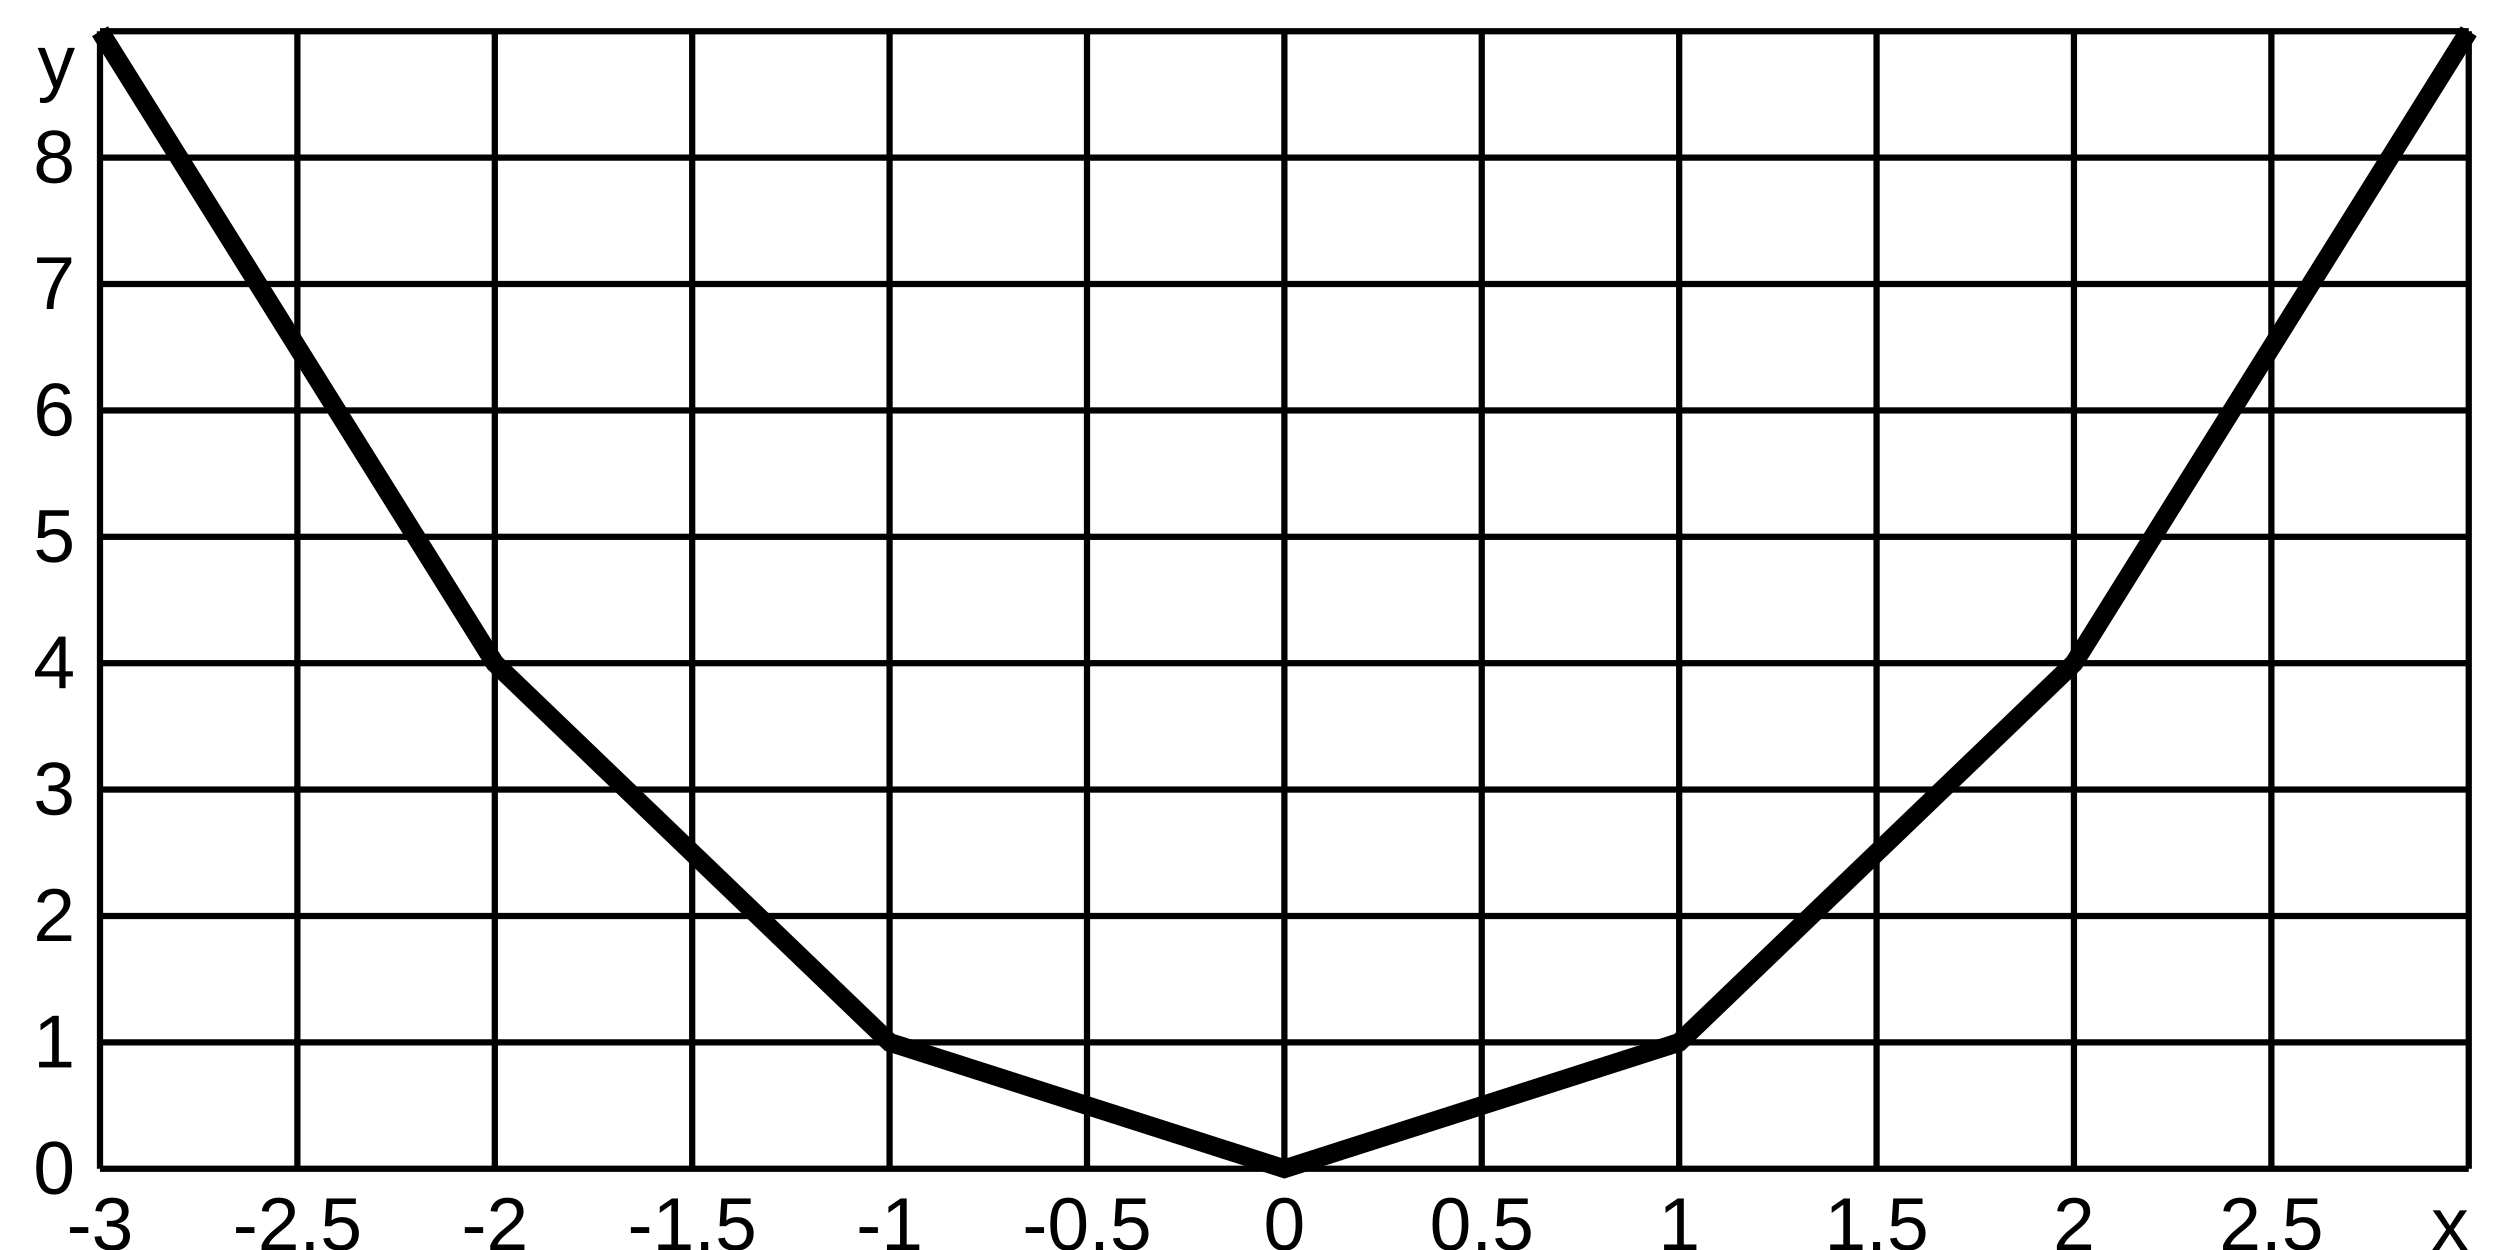
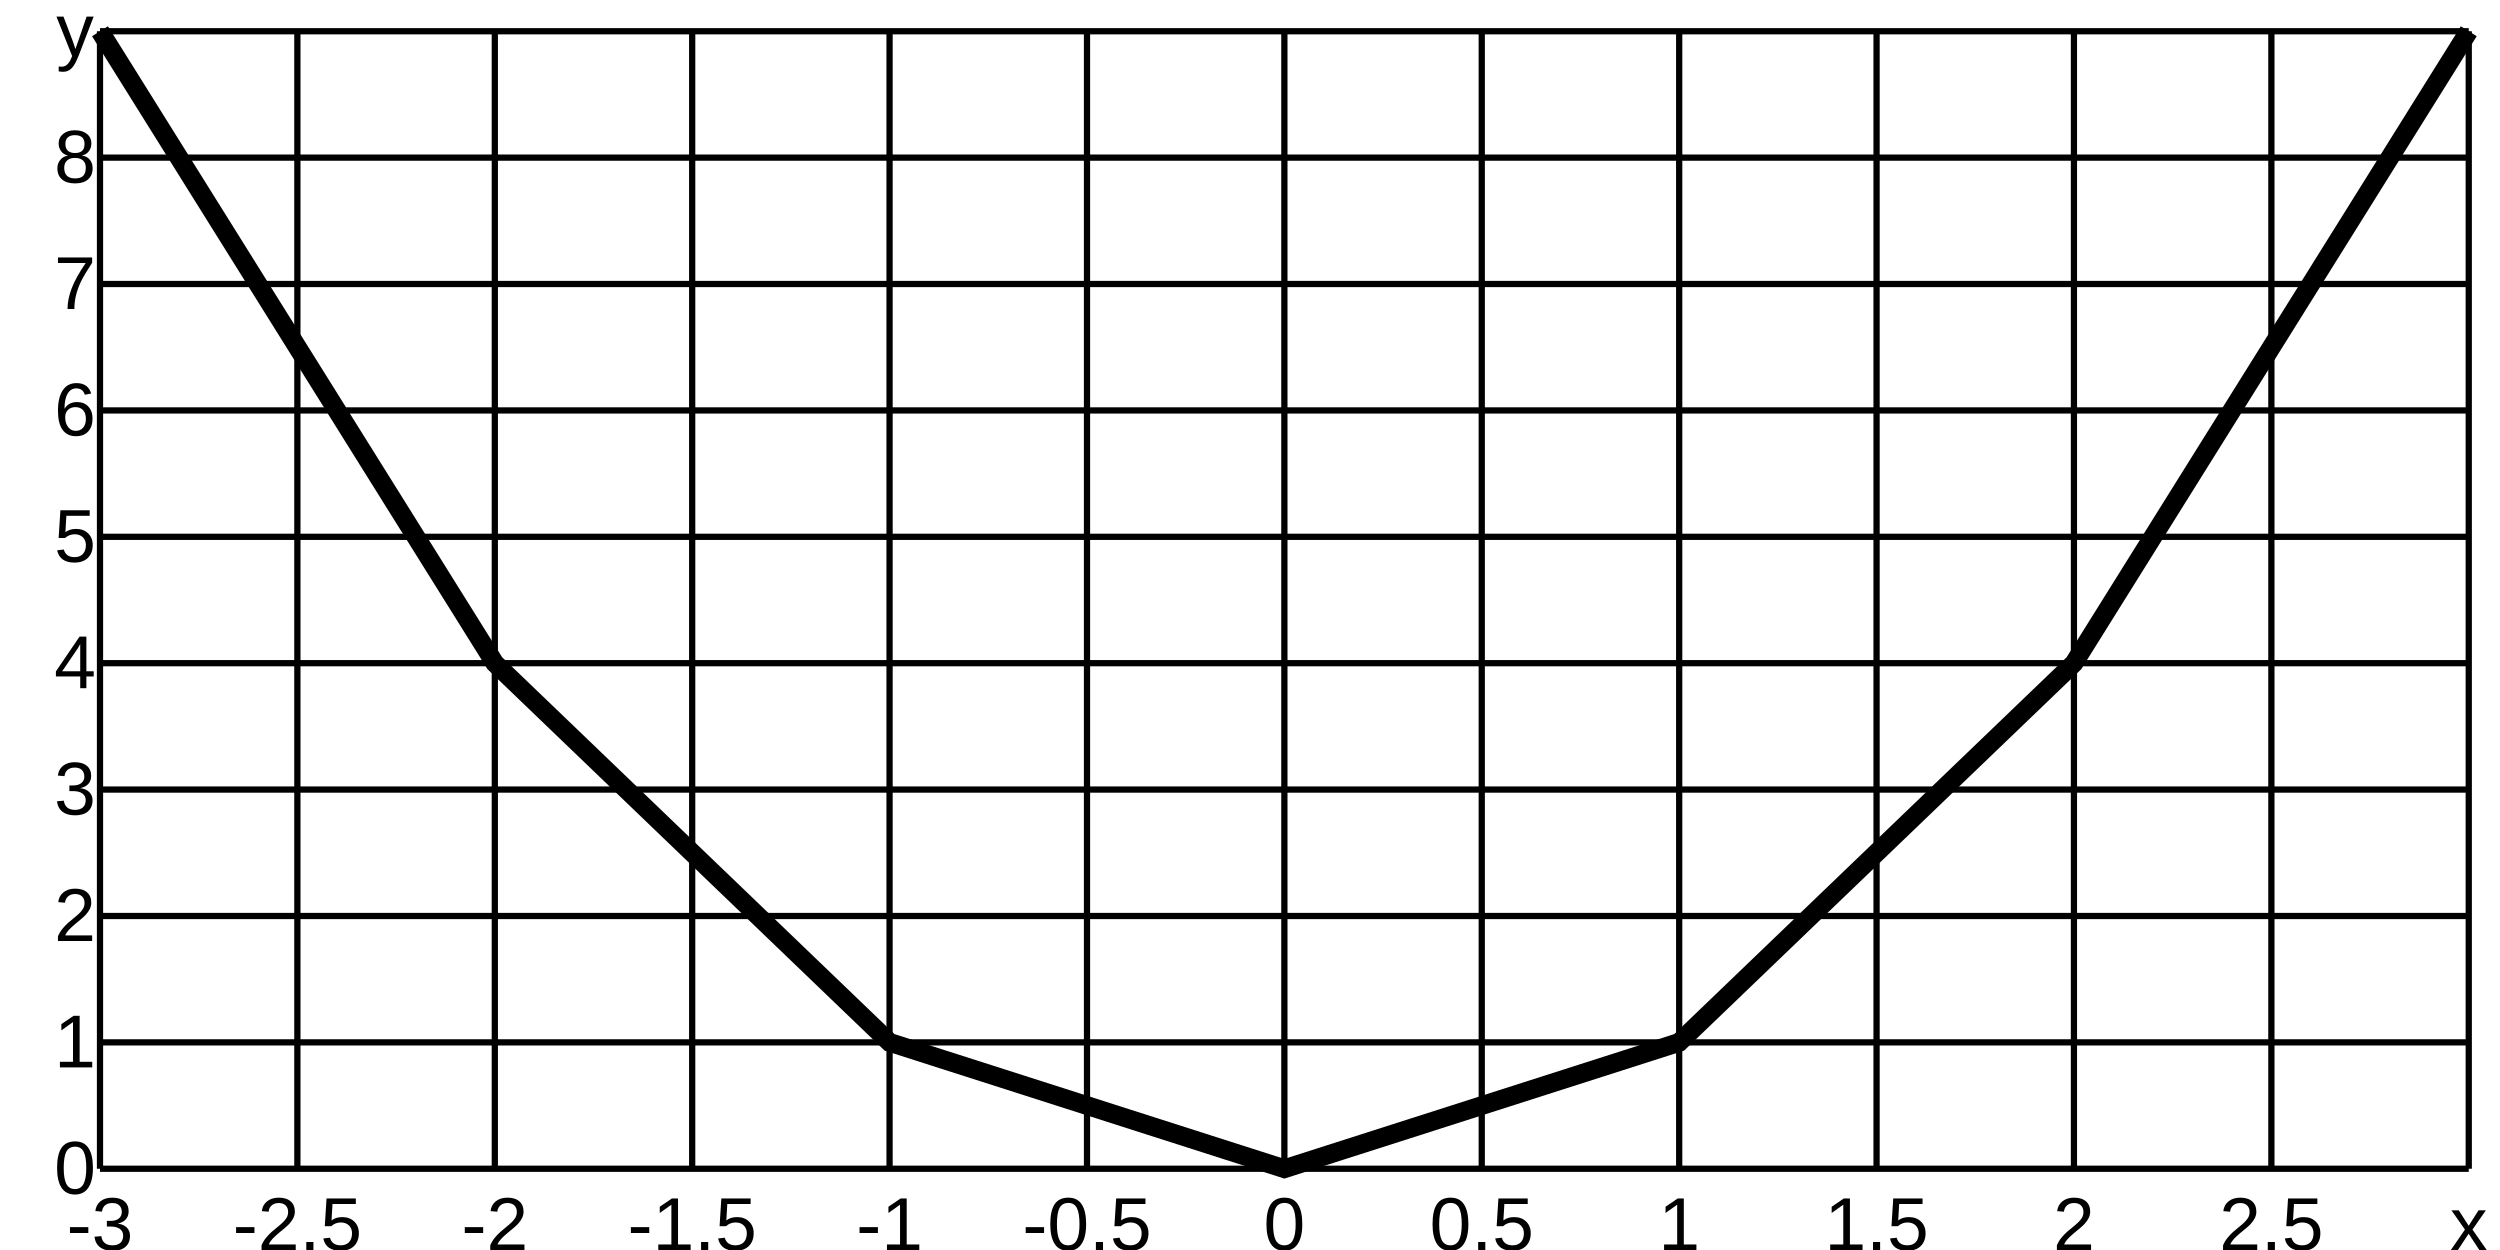
<svg xmlns="http://www.w3.org/2000/svg" width="400" height="200" viewBox="0 0 400 200" version="1.1">
"<style>
.axis {
-     font-family: "Arial, Heleveca, sans-serif";
-     font-size: 12;
+ font-family: "Arial, Helvetica, sans-serif";
+ font-size: 12;
+ }
</style>
  <line x1="16" y1="5" x2="395" y2="5" stroke="black" />
-   <text text-anchor="end" class="axis" x="12" y="14">y</text>
+   <text fill="#000000" fill-rule="nonzero" font-family="ArialMT, Arial" text-anchor="middle" font-size="12" font-weight="normal">
+     <tspan text-anchor="middle" x="12" y="9">y</tspan>
+   </text>
  <line x1="16" y1="25.22" x2="395" y2="25.22" stroke="black" />
-   <text text-anchor="end" class="axis" x="12" y="29.22">8</text>
+   <text fill="#000000" fill-rule="nonzero" font-family="ArialMT, Arial" text-anchor="middle" font-size="12" font-weight="normal">
+     <tspan text-anchor="middle" x="12" y="29.22">8</tspan>
+   </text>
  <line x1="16" y1="45.44" x2="395" y2="45.44" stroke="black" />
-   <text text-anchor="end" class="axis" x="12" y="49.44">7</text>
+   <text fill="#000000" fill-rule="nonzero" font-family="ArialMT, Arial" text-anchor="middle" font-size="12" font-weight="normal">
+     <tspan text-anchor="middle" x="12" y="49.44">7</tspan>
+   </text>
  <line x1="16" y1="65.67" x2="395" y2="65.67" stroke="black" />
-   <text text-anchor="end" class="axis" x="12" y="69.67">6</text>
+   <text fill="#000000" fill-rule="nonzero" font-family="ArialMT, Arial" text-anchor="middle" font-size="12" font-weight="normal">
+     <tspan text-anchor="middle" x="12" y="69.67">6</tspan>
+   </text>
  <line x1="16" y1="85.89" x2="395" y2="85.89" stroke="black" />
-   <text text-anchor="end" class="axis" x="12" y="89.89">5</text>
+   <text fill="#000000" fill-rule="nonzero" font-family="ArialMT, Arial" text-anchor="middle" font-size="12" font-weight="normal">
+     <tspan text-anchor="middle" x="12" y="89.89">5</tspan>
+   </text>
  <line x1="16" y1="106.11" x2="395" y2="106.11" stroke="black" />
-   <text text-anchor="end" class="axis" x="12" y="110.11">4</text>
+   <text fill="#000000" fill-rule="nonzero" font-family="ArialMT, Arial" text-anchor="middle" font-size="12" font-weight="normal">
+     <tspan text-anchor="middle" x="12" y="110.11">4</tspan>
+   </text>
  <line x1="16" y1="126.33" x2="395" y2="126.33" stroke="black" />
-   <text text-anchor="end" class="axis" x="12" y="130.33">3</text>
+   <text fill="#000000" fill-rule="nonzero" font-family="ArialMT, Arial" text-anchor="middle" font-size="12" font-weight="normal">
+     <tspan text-anchor="middle" x="12" y="130.33">3</tspan>
+   </text>
  <line x1="16" y1="146.56" x2="395" y2="146.56" stroke="black" />
-   <text text-anchor="end" class="axis" x="12" y="150.56">2</text>
+   <text fill="#000000" fill-rule="nonzero" font-family="ArialMT, Arial" text-anchor="middle" font-size="12" font-weight="normal">
+     <tspan text-anchor="middle" x="12" y="150.56">2</tspan>
+   </text>
  <line x1="16" y1="166.78" x2="395" y2="166.78" stroke="black" />
-   <text text-anchor="end" class="axis" x="12" y="170.78">1</text>
+   <text fill="#000000" fill-rule="nonzero" font-family="ArialMT, Arial" text-anchor="middle" font-size="12" font-weight="normal">
+     <tspan text-anchor="middle" x="12" y="170.78">1</tspan>
+   </text>
  <line x1="16" y1="187" x2="395" y2="187" stroke="black" />
-   <text text-anchor="end" class="axis" x="12" y="191">0</text>
+   <text fill="#000000" fill-rule="nonzero" font-family="ArialMT, Arial" text-anchor="middle" font-size="12" font-weight="normal">
+     <tspan text-anchor="middle" x="12" y="191">0</tspan>
+   </text>
  <line x1="16" y1="5" x2="16" y2="187" stroke="black" />
-   <text text-anchor="middle" class="axis" x="16" y="200">-3</text>
+   <text fill="#000000" fill-rule="nonzero" font-family="ArialMT, Arial" text-anchor="middle" font-size="12" font-weight="normal">
+     <tspan text-anchor="middle" x="16" y="200">-3</tspan>
+   </text>
  <line x1="47.58" y1="5" x2="47.58" y2="187" stroke="black" />
-   <text text-anchor="middle" class="axis" x="47.58" y="200">-2.5</text>
+   <text fill="#000000" fill-rule="nonzero" font-family="ArialMT, Arial" text-anchor="middle" font-size="12" font-weight="normal">
+     <tspan text-anchor="middle" x="47.58" y="200">-2.5</tspan>
+   </text>
  <line x1="79.17" y1="5" x2="79.17" y2="187" stroke="black" />
-   <text text-anchor="middle" class="axis" x="79.17" y="200">-2</text>
+   <text fill="#000000" fill-rule="nonzero" font-family="ArialMT, Arial" text-anchor="middle" font-size="12" font-weight="normal">
+     <tspan text-anchor="middle" x="79.17" y="200">-2</tspan>
+   </text>
  <line x1="110.75" y1="5" x2="110.75" y2="187" stroke="black" />
-   <text text-anchor="middle" class="axis" x="110.75" y="200">-1.5</text>
+   <text fill="#000000" fill-rule="nonzero" font-family="ArialMT, Arial" text-anchor="middle" font-size="12" font-weight="normal">
+     <tspan text-anchor="middle" x="110.75" y="200">-1.5</tspan>
+   </text>
  <line x1="142.33" y1="5" x2="142.33" y2="187" stroke="black" />
-   <text text-anchor="middle" class="axis" x="142.33" y="200">-1</text>
+   <text fill="#000000" fill-rule="nonzero" font-family="ArialMT, Arial" text-anchor="middle" font-size="12" font-weight="normal">
+     <tspan text-anchor="middle" x="142.33" y="200">-1</tspan>
+   </text>
  <line x1="173.92" y1="5" x2="173.92" y2="187" stroke="black" />
-   <text text-anchor="middle" class="axis" x="173.92" y="200">-0.5</text>
+   <text fill="#000000" fill-rule="nonzero" font-family="ArialMT, Arial" text-anchor="middle" font-size="12" font-weight="normal">
+     <tspan text-anchor="middle" x="173.92" y="200">-0.5</tspan>
+   </text>
  <line x1="205.5" y1="5" x2="205.5" y2="187" stroke="black" />
-   <text text-anchor="middle" class="axis" x="205.5" y="200">0</text>
+   <text fill="#000000" fill-rule="nonzero" font-family="ArialMT, Arial" text-anchor="middle" font-size="12" font-weight="normal">
+     <tspan text-anchor="middle" x="205.5" y="200">0</tspan>
+   </text>
  <line x1="237.08" y1="5" x2="237.08" y2="187" stroke="black" />
-   <text text-anchor="middle" class="axis" x="237.08" y="200">0.5</text>
+   <text fill="#000000" fill-rule="nonzero" font-family="ArialMT, Arial" text-anchor="middle" font-size="12" font-weight="normal">
+     <tspan text-anchor="middle" x="237.08" y="200">0.5</tspan>
+   </text>
  <line x1="268.67" y1="5" x2="268.67" y2="187" stroke="black" />
-   <text text-anchor="middle" class="axis" x="268.67" y="200">1</text>
+   <text fill="#000000" fill-rule="nonzero" font-family="ArialMT, Arial" text-anchor="middle" font-size="12" font-weight="normal">
+     <tspan text-anchor="middle" x="268.67" y="200">1</tspan>
+   </text>
  <line x1="300.25" y1="5" x2="300.25" y2="187" stroke="black" />
-   <text text-anchor="middle" class="axis" x="300.25" y="200">1.5</text>
+   <text fill="#000000" fill-rule="nonzero" font-family="ArialMT, Arial" text-anchor="middle" font-size="12" font-weight="normal">
+     <tspan text-anchor="middle" x="300.25" y="200">1.5</tspan>
+   </text>
  <line x1="331.83" y1="5" x2="331.83" y2="187" stroke="black" />
-   <text text-anchor="middle" class="axis" x="331.83" y="200">2</text>
+   <text fill="#000000" fill-rule="nonzero" font-family="ArialMT, Arial" text-anchor="middle" font-size="12" font-weight="normal">
+     <tspan text-anchor="middle" x="331.83" y="200">2</tspan>
+   </text>
  <line x1="363.42" y1="5" x2="363.42" y2="187" stroke="black" />
-   <text text-anchor="middle" class="axis" x="363.42" y="200">2.5</text>
+   <text fill="#000000" fill-rule="nonzero" font-family="ArialMT, Arial" text-anchor="middle" font-size="12" font-weight="normal">
+     <tspan text-anchor="middle" x="363.42" y="200">2.5</tspan>
+   </text>
  <line x1="395" y1="5" x2="395" y2="187" stroke="black" />
-   <text text-anchor="end" class="axis" x="395" y="200">x</text>
+   <text fill="#000000" fill-rule="nonzero" font-family="ArialMT, Arial" text-anchor="middle" font-size="12" font-weight="normal">
+     <tspan text-anchor="middle" x="395" y="200">x</tspan>
+   </text>
  <path d="M 16 5 L 79.167 106.111 L 142.333 166.778 L 205.5 187 L 268.667 166.778 L 331.833 106.111 L 395 5" fill="none" stroke="black" stroke-width="3" />
</svg>
